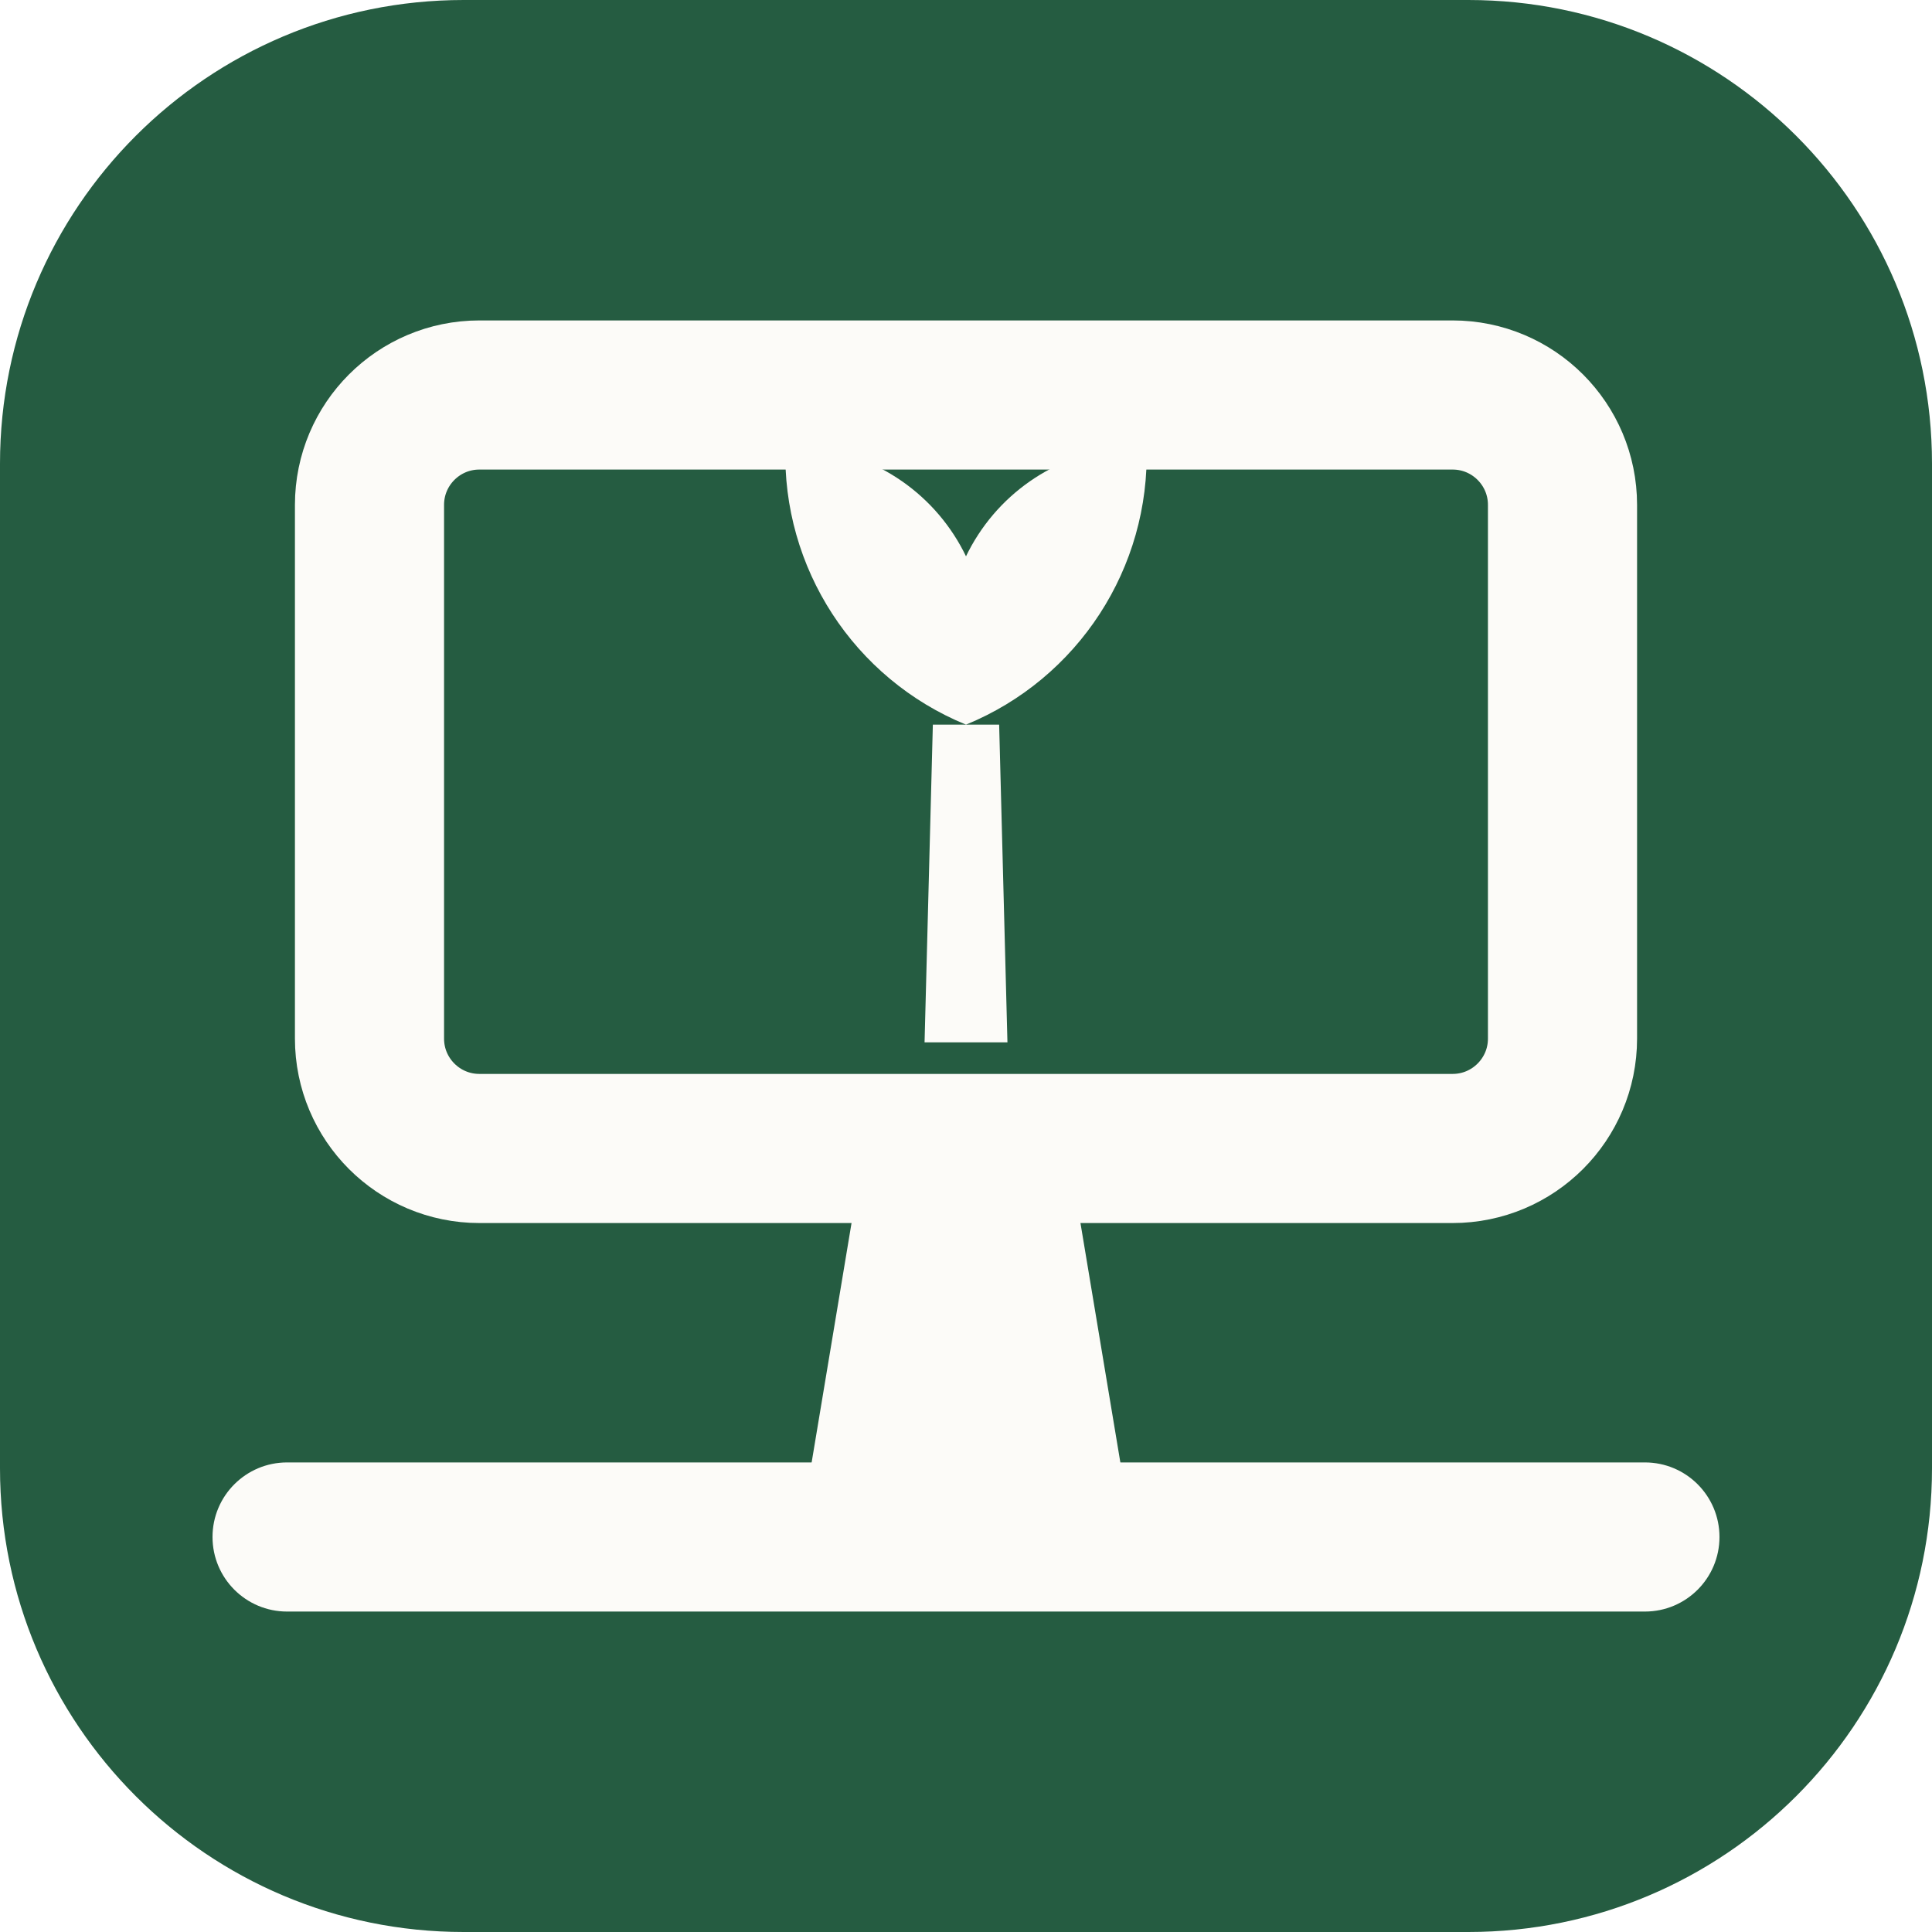
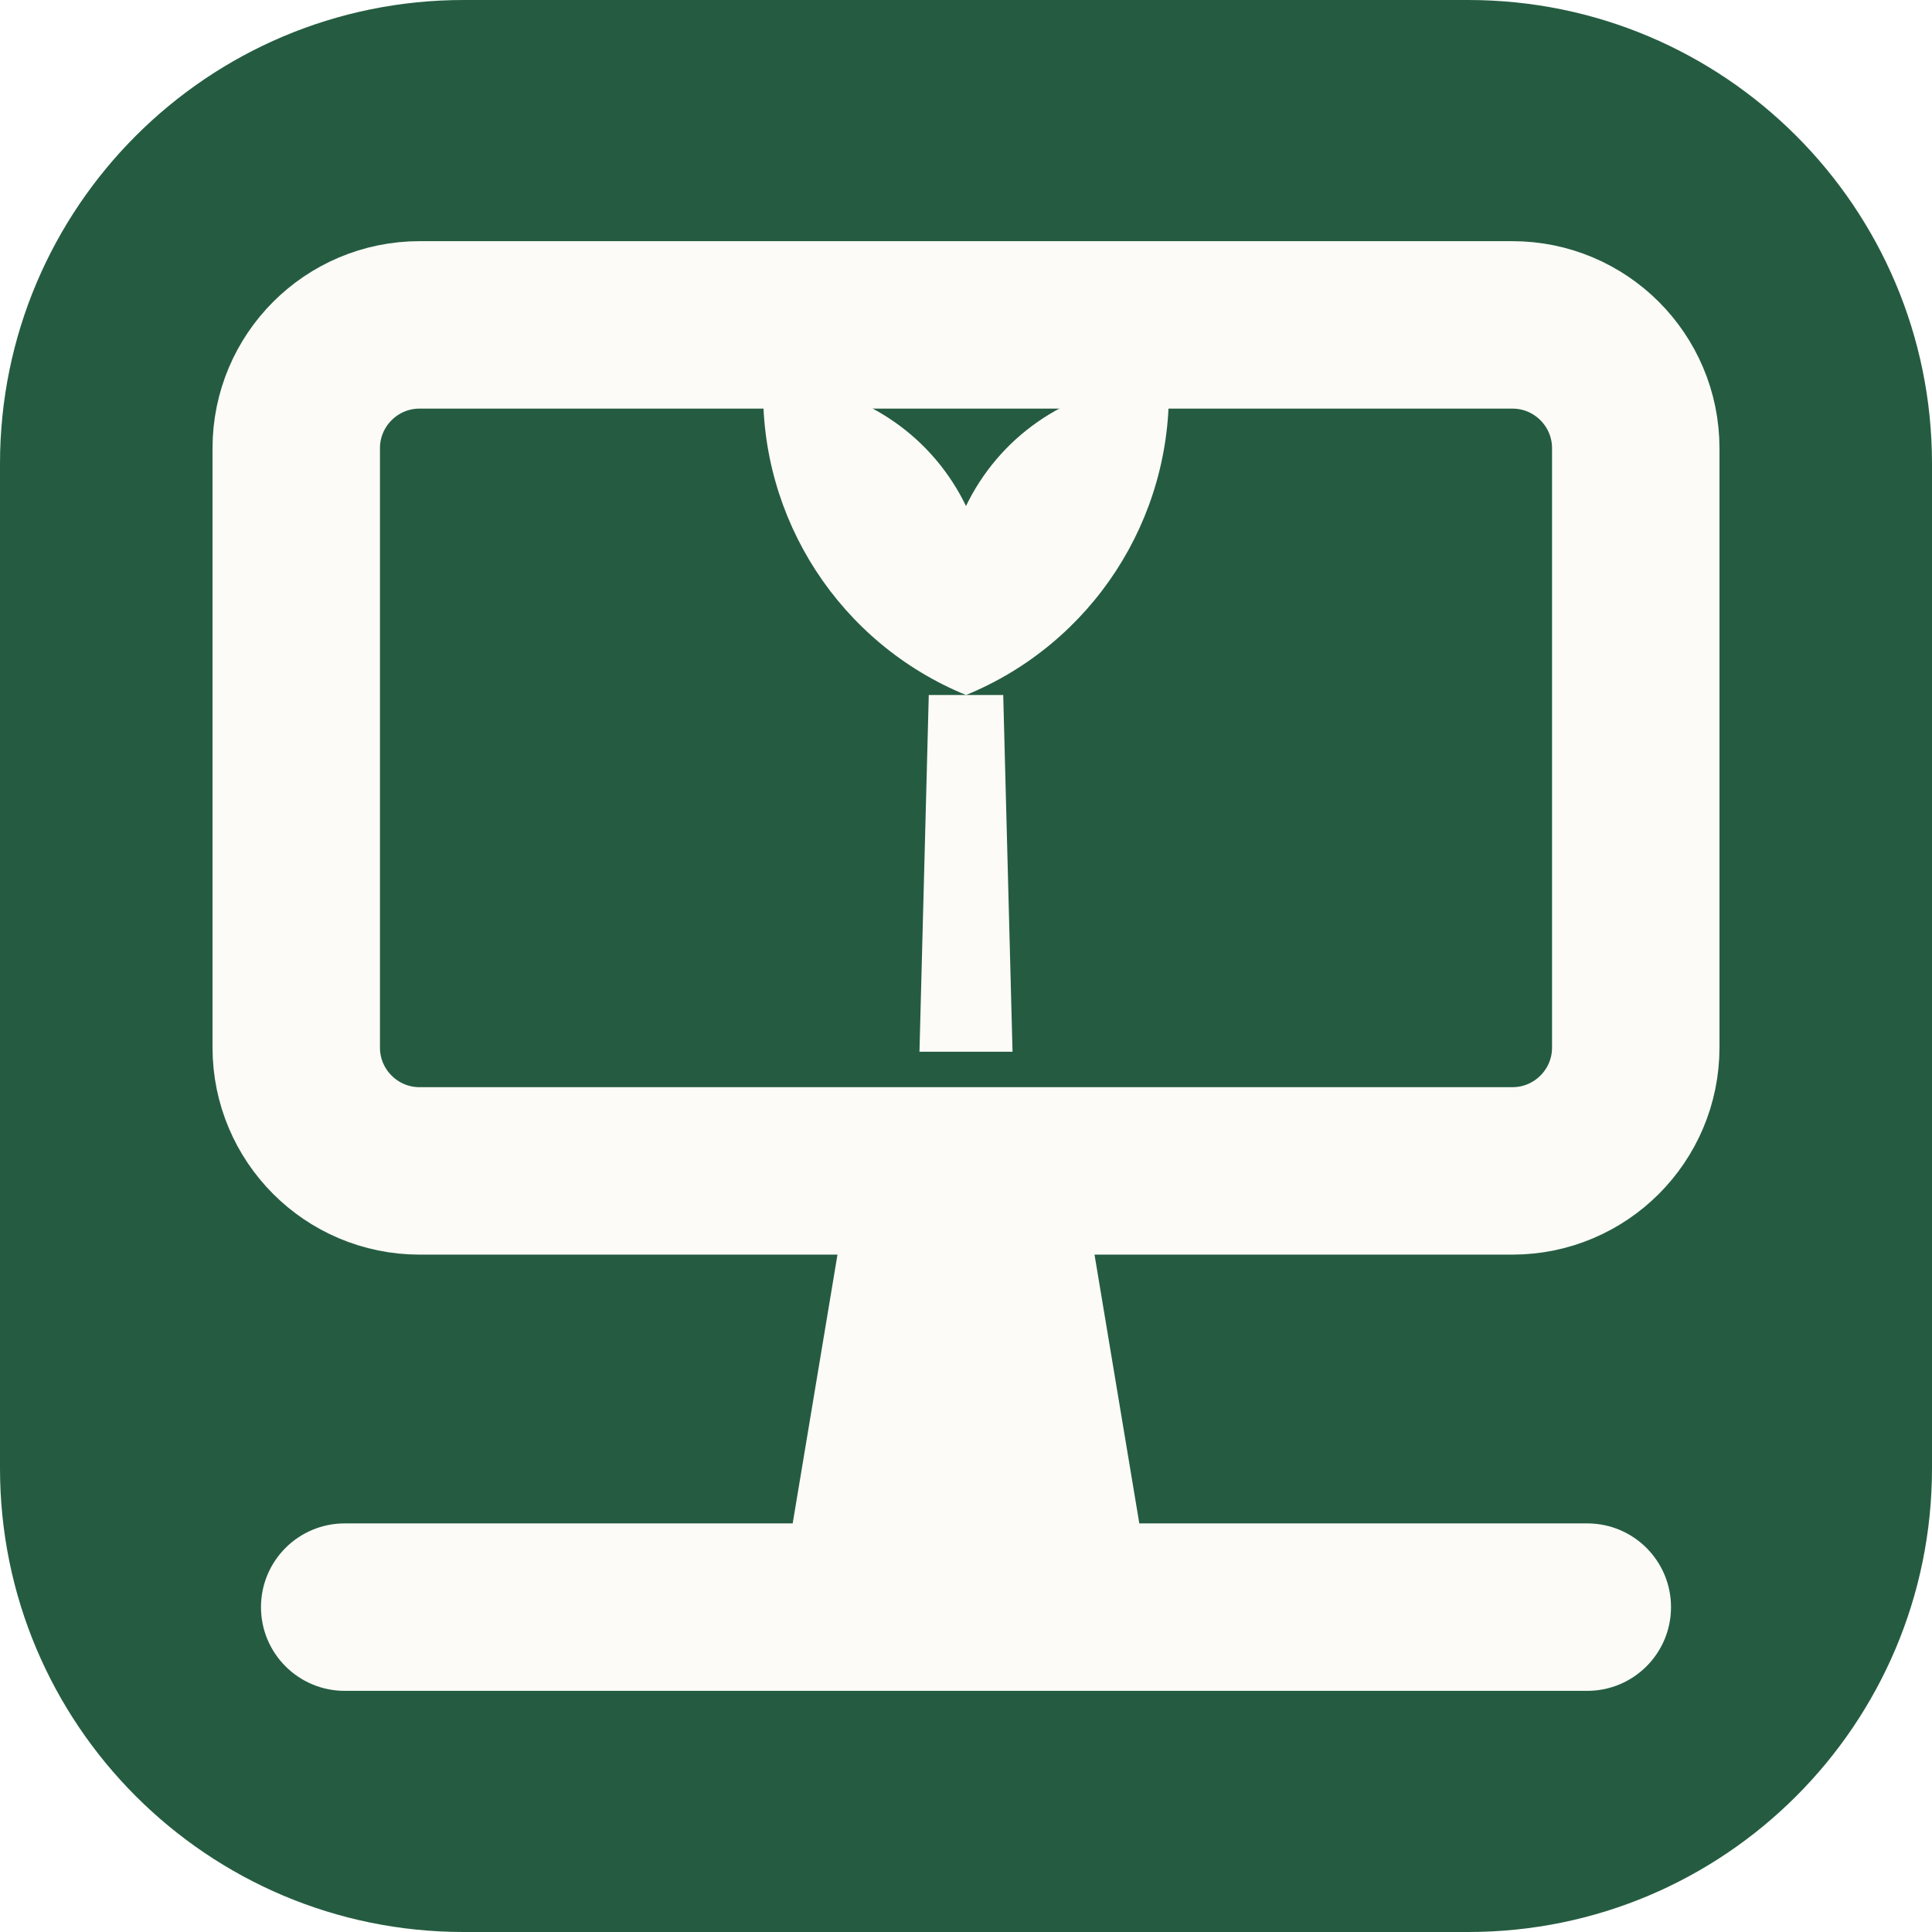
<svg xmlns="http://www.w3.org/2000/svg" viewBox="0 0 100 100" width="1000" height="1000" role="img" aria-label="Caelestis, La Tige au sol">
  <rect width="100" height="100" rx="24" fill="#255C41" />
-   <g transform="translate(9.375 13.945) scale(0.8125)">
+   <g transform="translate(4.386 9.518) scale(0.91228)">
    <path d="M12 15A7 7 0 0 1 19 8L81 8A7 7 0 0 1 88 15L88 49A7 7 0 0 1 81 56L19 56A7 7 0 0 1 12 49Z" fill="none" stroke="#FCFBF8" stroke-width="9.5" />
    <path d="M43.5 56L39.5 80L60.5 80L56.5 56Z" fill="#FCFBF8" />
-     <rect x="2" y="76" width="96" height="9.5" rx="4.75" fill="#FCFBF8" />
+     <rect x="10" y="76" width="80" height="9.5" rx="4.75" fill="#FCFBF8" />
    <path d="M47.36 49.24L47.888 29L52.112 29L52.64 49.24Z" fill="#FCFBF8" />
    <path d="M50 29A12.357 12.357 0 0 1 61.503 11.287A18.546 18.546 0 0 1 50 29Z" fill="#FCFBF8" />
    <path d="M50 29A12.357 12.357 0 0 0 38.497 11.287A18.546 18.546 0 0 0 50 29Z" fill="#FCFBF8" />
  </g>
</svg>
